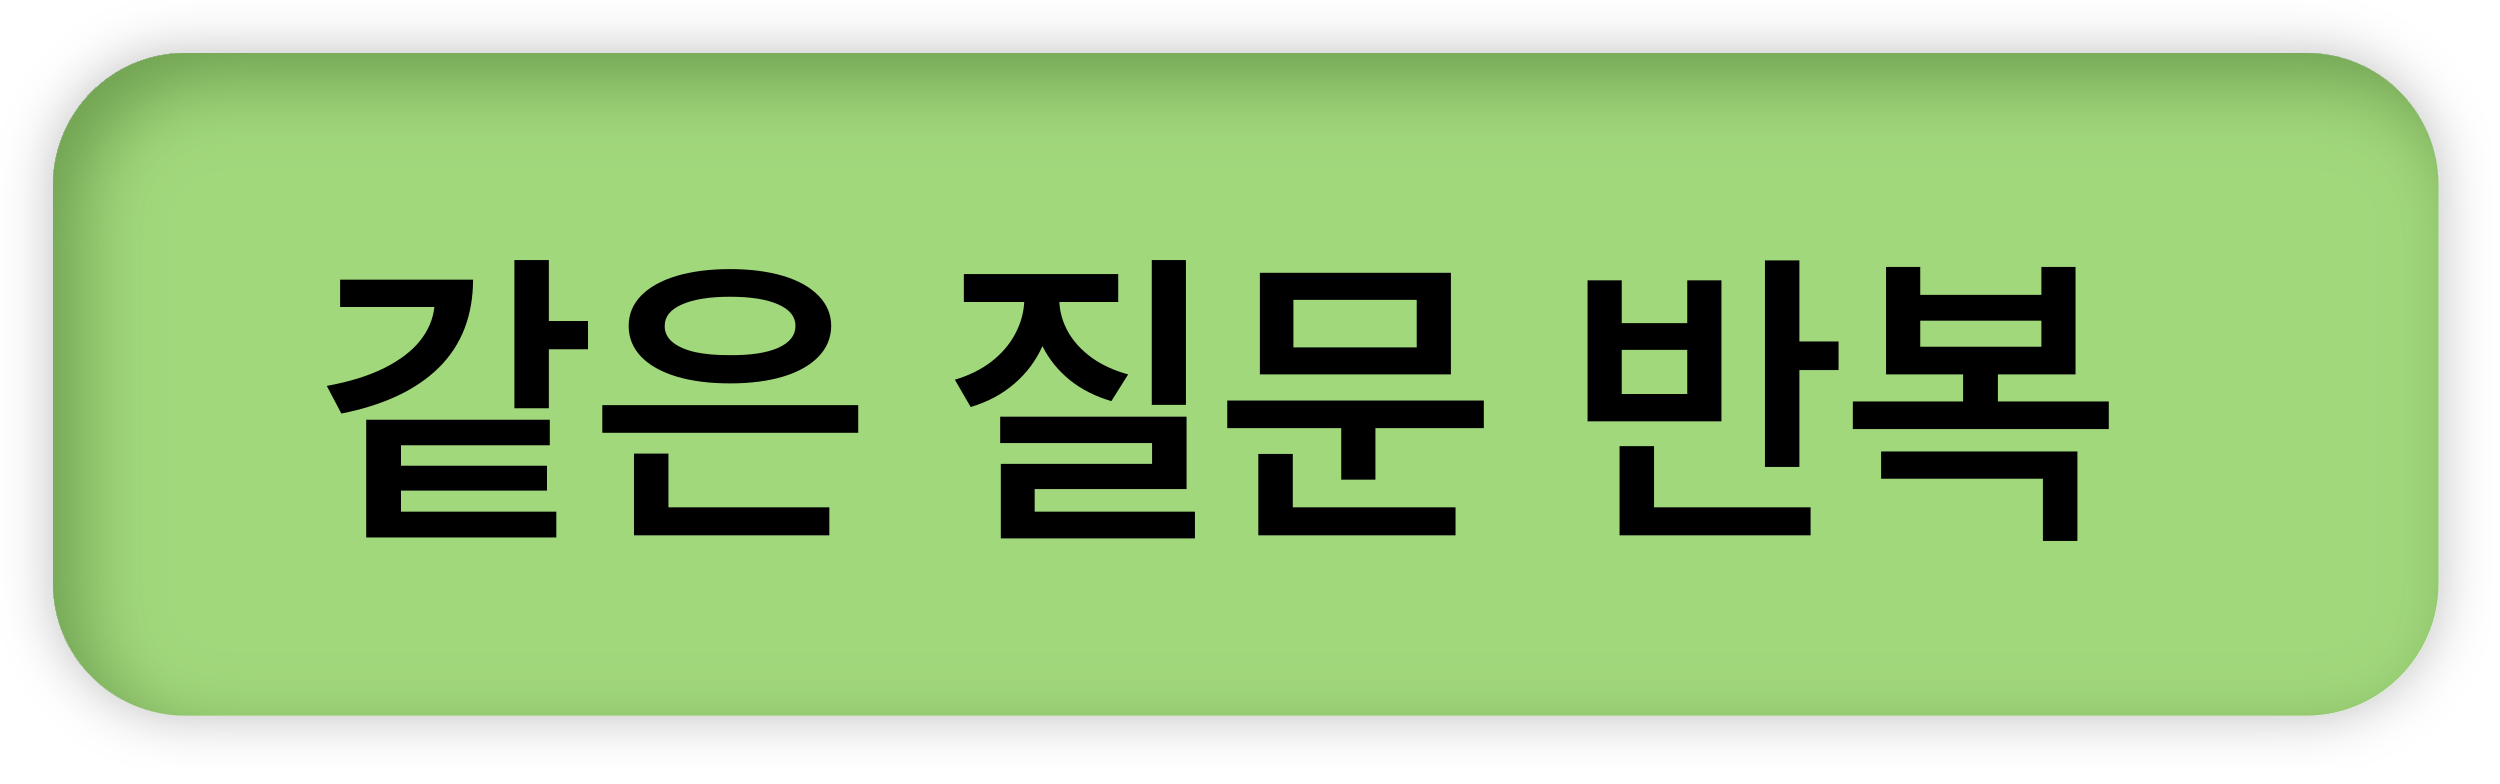
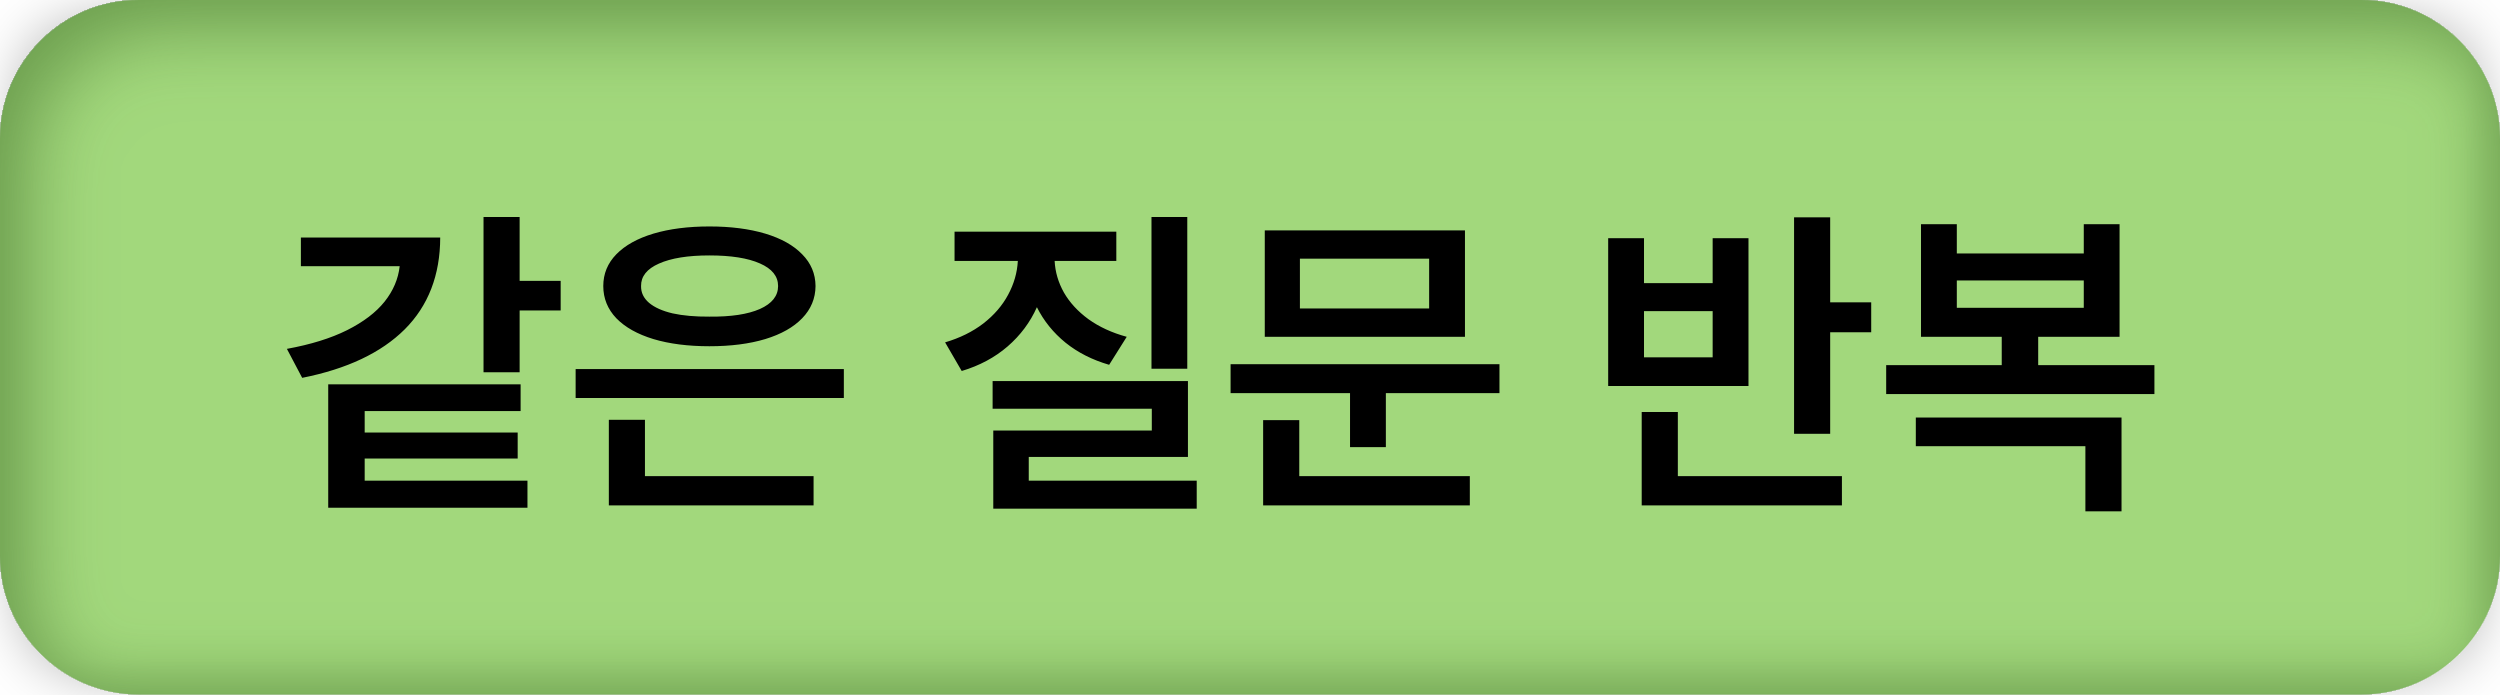
- <svg xmlns="http://www.w3.org/2000/svg" width="83" height="26" viewBox="0 0 83 26" fill="none">
+ <svg xmlns="http://www.w3.org/2000/svg" width="79.2" height="22" viewBox="1.76 1.76 79.2 22" fill="none">
  <g filter="url(#filter0_di_145_4139)">
    <rect x="1.76" y="1.76" width="79.2" height="22" rx="4.4" fill="#A2D87C" />
    <path d="M18.222 10.657H19.522V11.595H18.222V13.554H17.078V8.635H18.222V10.657ZM15.706 9.285C15.703 10.478 15.328 11.447 14.582 12.193C13.836 12.936 12.753 13.448 11.333 13.73L10.849 12.812C11.605 12.674 12.241 12.477 12.757 12.219C13.276 11.958 13.671 11.657 13.943 11.317C14.217 10.973 14.377 10.598 14.422 10.193H11.292V9.285H15.706ZM18.253 14.782H13.313V15.462H18.16V16.287H13.313V16.988H18.47V17.844H12.158V13.936H18.253V14.782ZM28.493 14.369H19.996V13.451H28.493V14.369ZM27.534 17.772H21.048V15.06H22.192V16.844H27.534V17.772ZM24.234 8.934C24.908 8.934 25.498 9.01 26.003 9.161C26.508 9.313 26.898 9.531 27.173 9.816C27.452 10.098 27.593 10.433 27.596 10.822C27.593 11.213 27.452 11.554 27.173 11.842C26.898 12.128 26.508 12.348 26.003 12.502C25.498 12.654 24.908 12.729 24.234 12.729C23.561 12.729 22.969 12.654 22.461 12.502C21.955 12.348 21.563 12.128 21.285 11.842C21.01 11.554 20.872 11.213 20.872 10.822C20.872 10.433 21.01 10.098 21.285 9.816C21.563 9.531 21.955 9.313 22.461 9.161C22.969 9.01 23.561 8.934 24.234 8.934ZM24.234 9.852C23.554 9.852 23.021 9.938 22.636 10.11C22.254 10.278 22.065 10.516 22.069 10.822C22.065 11.028 22.149 11.205 22.321 11.353C22.497 11.501 22.746 11.612 23.069 11.688C23.396 11.76 23.784 11.794 24.234 11.791C24.918 11.798 25.451 11.717 25.833 11.549C26.218 11.377 26.41 11.134 26.41 10.822C26.41 10.512 26.218 10.273 25.833 10.105C25.451 9.936 24.918 9.852 24.234 9.852ZM39.373 13.441H38.239V8.635H39.373V13.441ZM39.394 16.236H34.351V16.988H39.672V17.875H33.227V15.4H38.249V14.709H33.206V13.833H39.394V16.236ZM37.125 10.027H35.171C35.188 10.375 35.286 10.708 35.465 11.028C35.647 11.344 35.906 11.626 36.243 11.873C36.584 12.117 36.987 12.303 37.455 12.43L36.898 13.317C36.365 13.162 35.905 12.929 35.516 12.616C35.128 12.3 34.825 11.925 34.609 11.492C34.396 11.97 34.086 12.384 33.681 12.735C33.275 13.085 32.79 13.345 32.227 13.513L31.701 12.606C32.168 12.468 32.572 12.269 32.912 12.008C33.253 11.743 33.514 11.44 33.696 11.1C33.882 10.756 33.985 10.399 34.005 10.027H32V9.099H37.125V10.027ZM49.263 14.214H45.664V15.926H44.529V14.214H40.745V13.297H49.263V14.214ZM48.17 12.43H41.828V9.058H48.17V12.43ZM42.941 11.533H47.035V9.955H42.941V11.533ZM48.324 17.772H41.776V15.07H42.921V16.844H48.324V17.772ZM59.74 11.337H61.04V12.286H59.74V15.503H58.596V8.646H59.74V11.337ZM60.112 17.772H53.769V14.812H54.914V16.844H60.112V17.772ZM53.842 10.729H56.017V9.306H57.152V13.988H52.707V9.306H53.842V10.729ZM56.017 13.08V11.616H53.842V13.08H56.017ZM70.012 14.245H61.514V13.328H65.175V12.43H62.617V8.862H63.752V9.79H67.774V8.862H68.908V12.43H66.33V13.328H70.012V14.245ZM68.97 17.958H67.825V15.895H62.453V14.988H68.97V17.958ZM67.774 11.512V10.646H63.752V11.512H67.774Z" fill="black" />
  </g>
  <defs>
    <filter id="filter0_di_145_4139" x="9.65595e-06" y="9.65595e-06" width="82.72" height="25.52" filterUnits="userSpaceOnUse" color-interpolation-filters="sRGB">
      <feFlood flood-opacity="0" result="BackgroundImageFix" />
      <feColorMatrix in="SourceAlpha" type="matrix" values="0 0 0 0 0 0 0 0 0 0 0 0 0 0 0 0 0 0 127 0" result="hardAlpha" />
      <feOffset />
      <feGaussianBlur stdDeviation="0.88" />
      <feComposite in2="hardAlpha" operator="out" />
      <feColorMatrix type="matrix" values="0 0 0 0 0 0 0 0 0 0 0 0 0 0 0 0 0 0 0.25 0" />
      <feBlend mode="normal" in2="BackgroundImageFix" result="effect1_dropShadow_145_4139" />
      <feBlend mode="normal" in="SourceGraphic" in2="effect1_dropShadow_145_4139" result="shape" />
      <feColorMatrix in="SourceAlpha" type="matrix" values="0 0 0 0 0 0 0 0 0 0 0 0 0 0 0 0 0 0 127 0" result="hardAlpha" />
      <feOffset dx="0.88" dy="0.88" />
      <feGaussianBlur stdDeviation="1.232" />
      <feComposite in2="hardAlpha" operator="arithmetic" k2="-1" k3="1" />
      <feColorMatrix type="matrix" values="0 0 0 0 0.22 0 0 0 0 0.4 0 0 0 0 0.133 0 0 0 0.5 0" />
      <feBlend mode="normal" in2="shape" result="effect2_innerShadow_145_4139" />
    </filter>
  </defs>
</svg>
